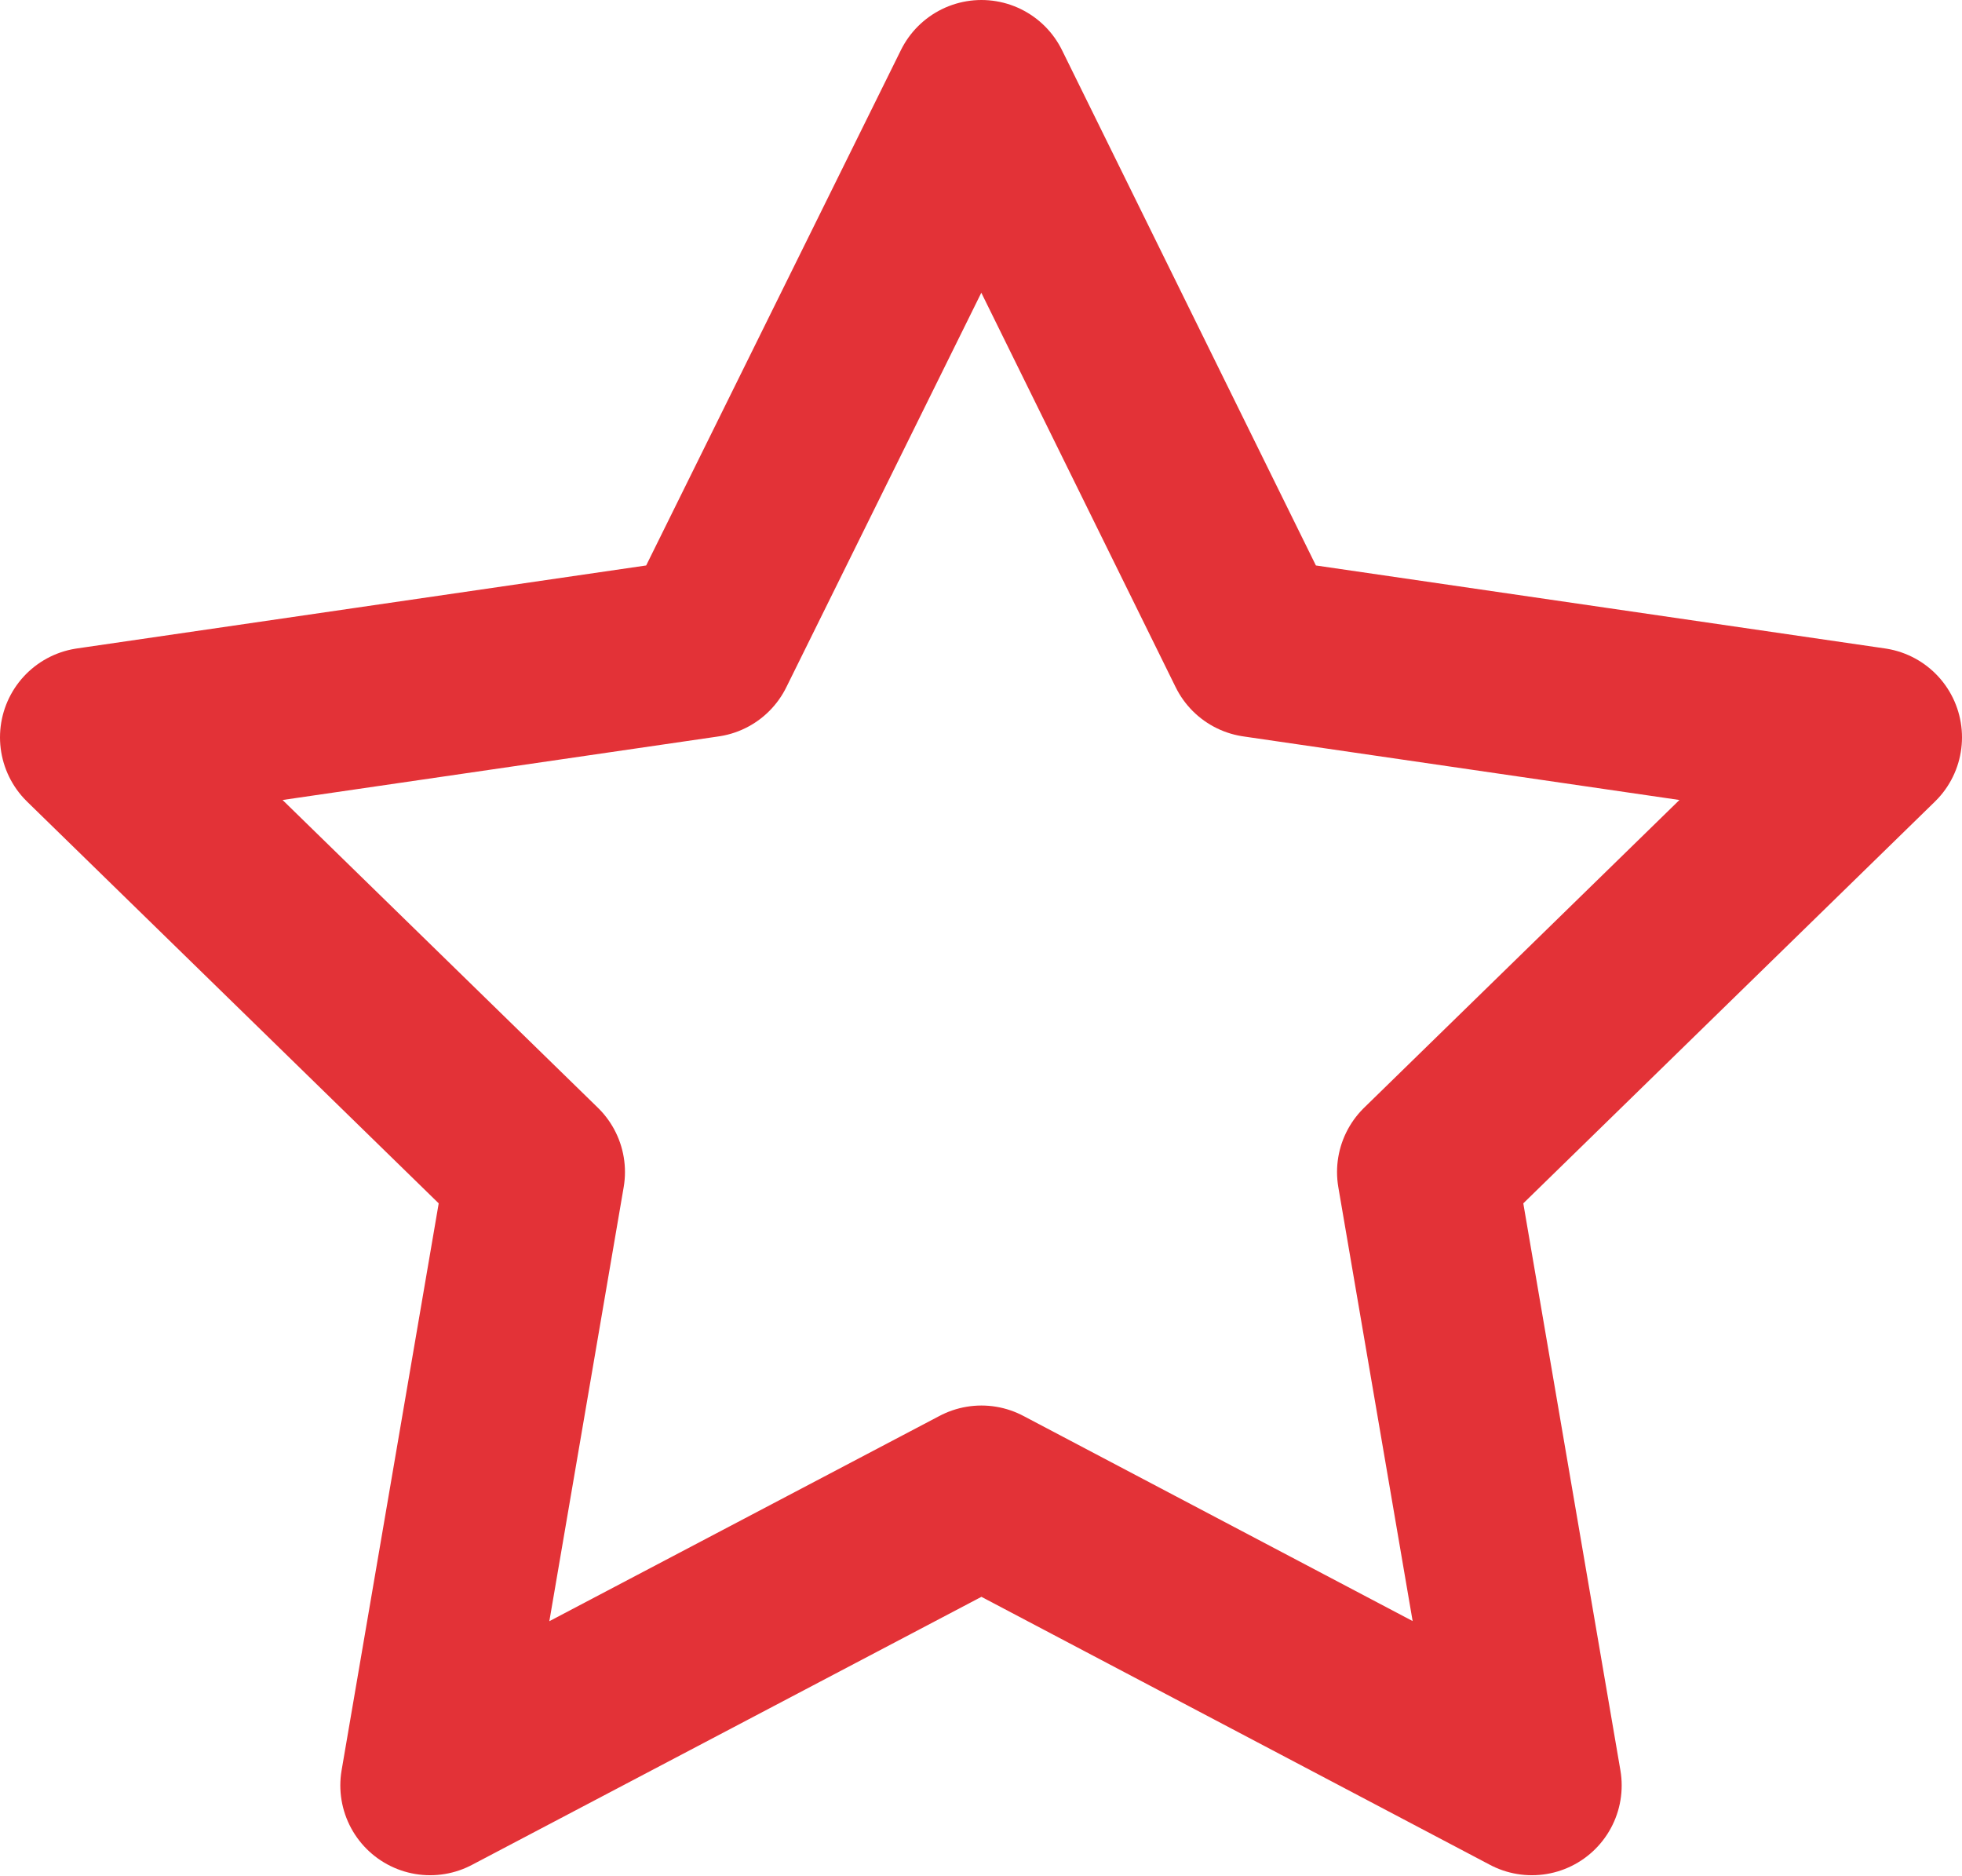
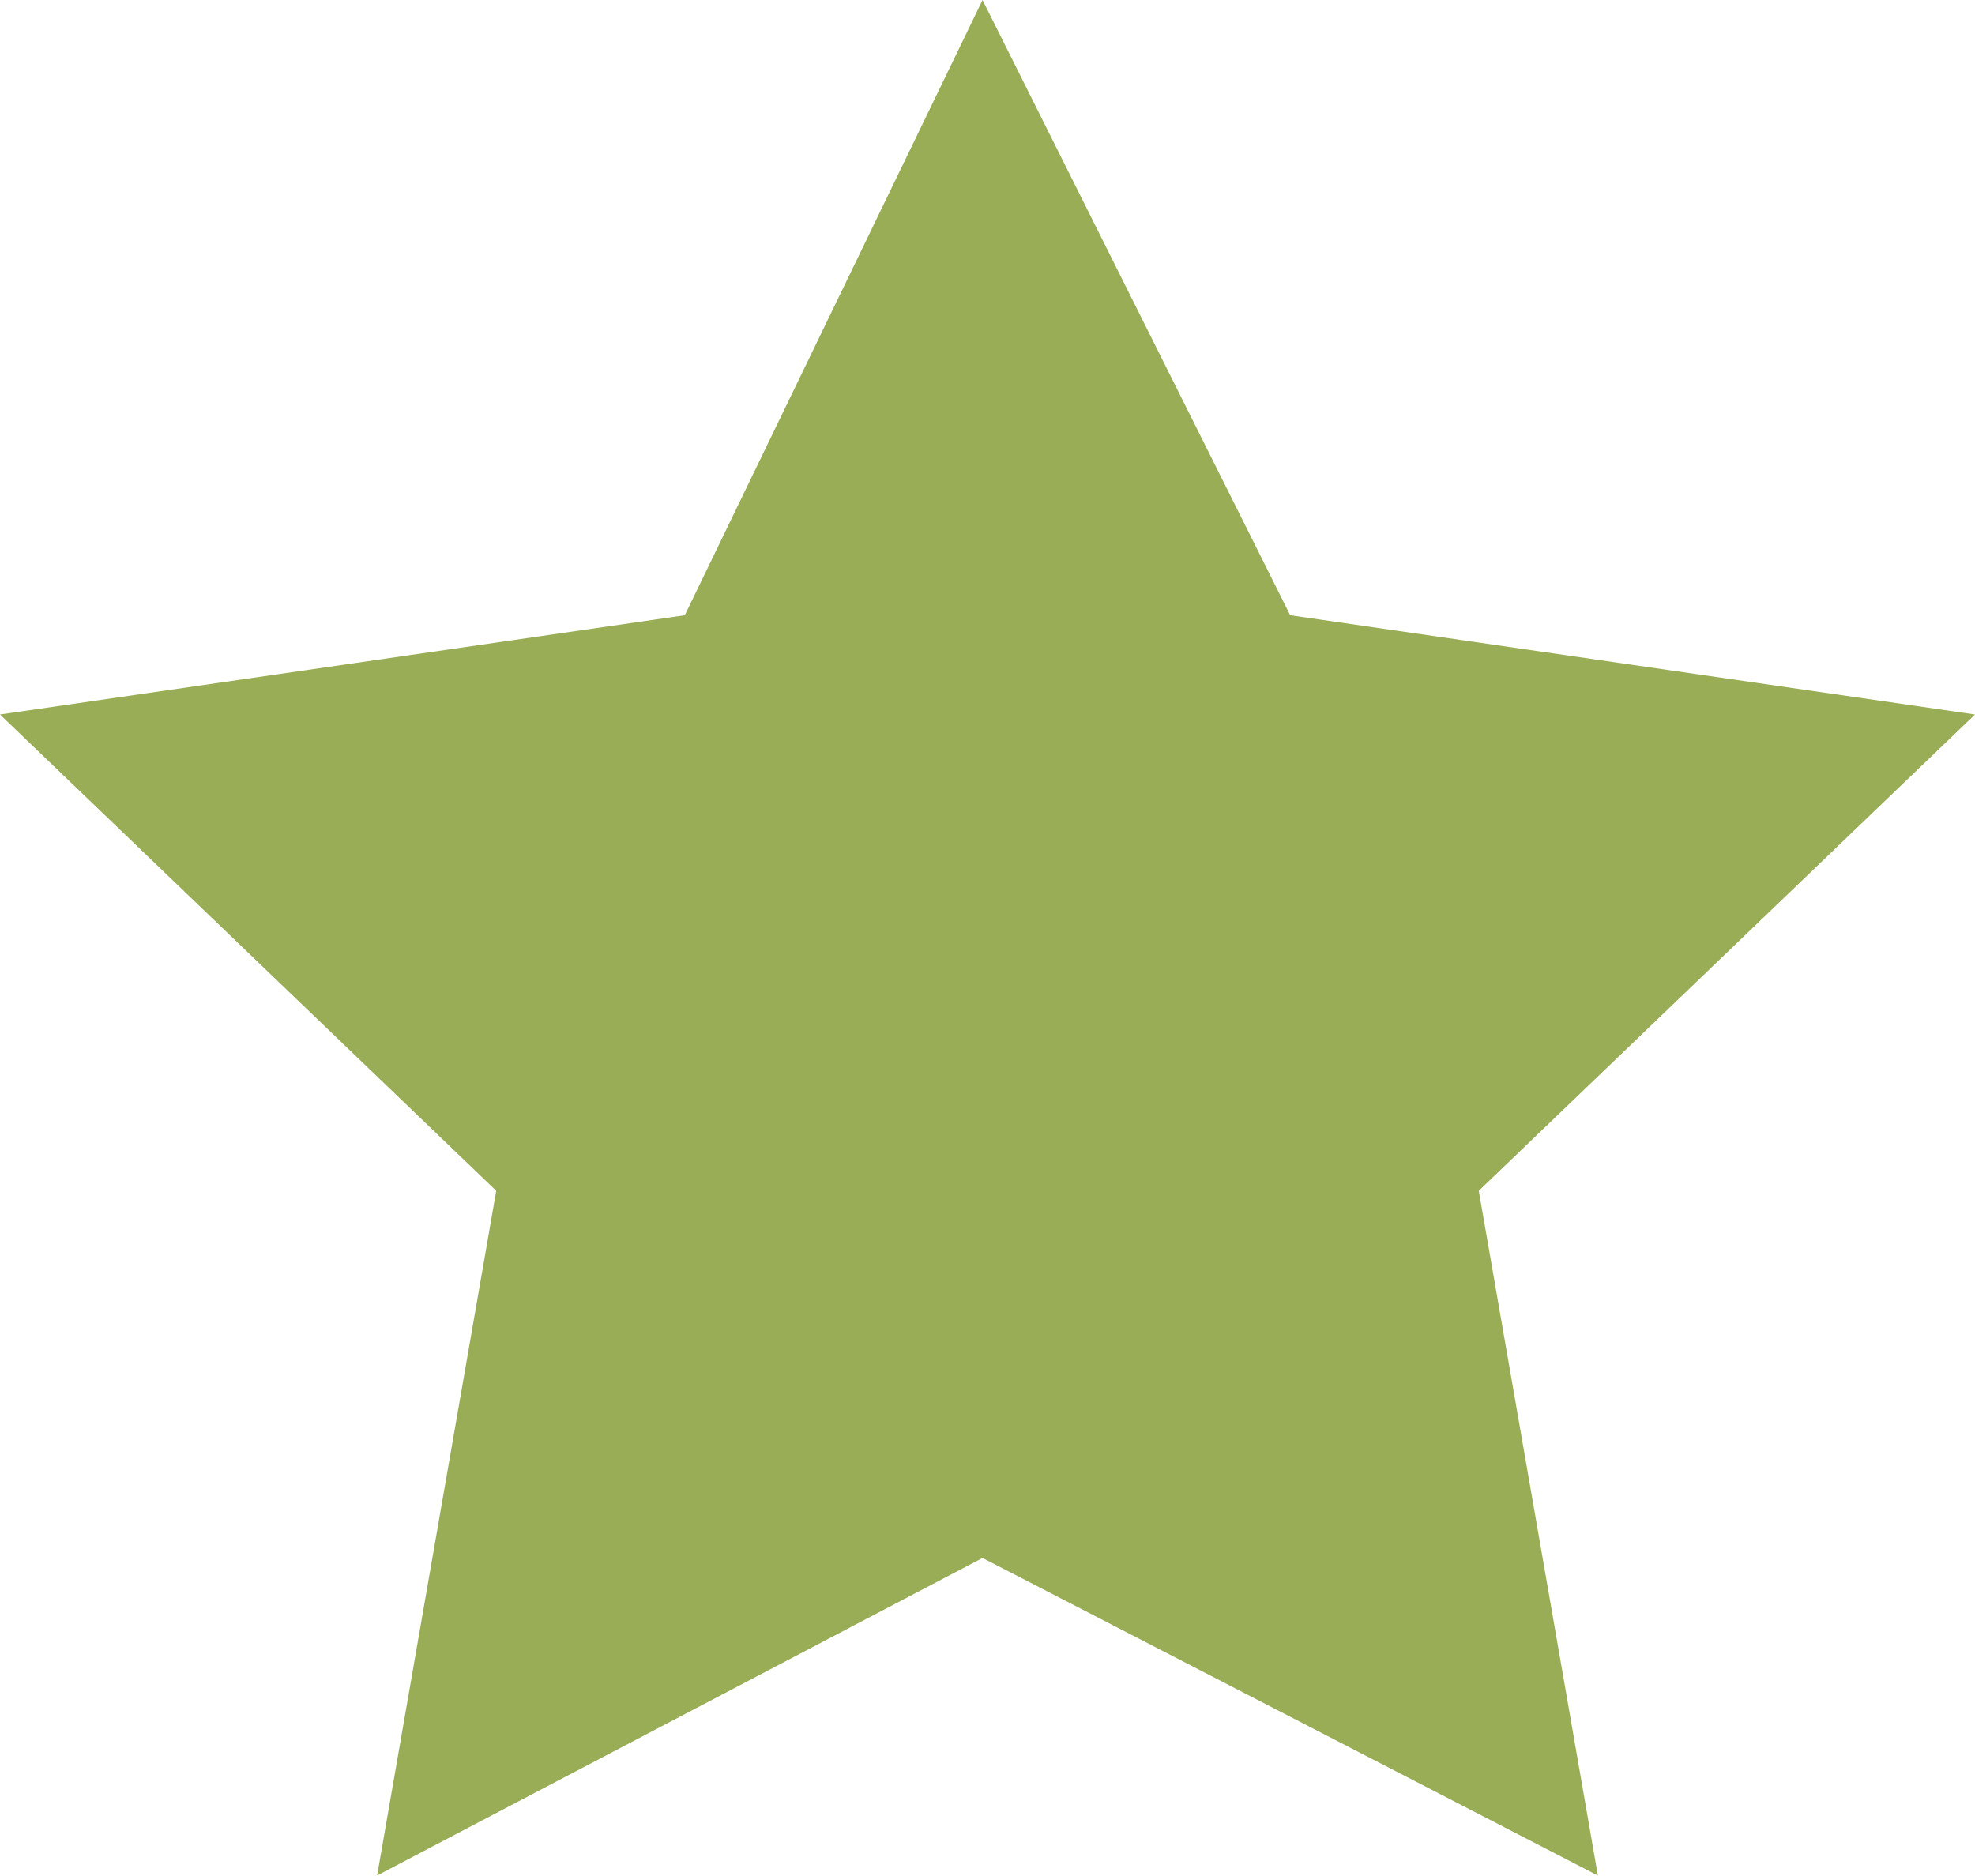
- <svg xmlns="http://www.w3.org/2000/svg" version="1.1" x="0px" y="0px" width="21.85px" height="20.88px" viewBox="0 0 21.85 20.88" style="enable-background:new 0 0 21.85 20.88;" xml:space="preserve">
+ <svg xmlns="http://www.w3.org/2000/svg" version="1.1" x="0px" y="0px" width="19.9px" height="18.9px" viewBox="0 0 19.9 18.9" style="enable-background:new 0 0 19.9 18.9;" xml:space="preserve">
  <style type="text/css">
- 	.st0{fill:none;stroke:#E33237;stroke-width:2;stroke-linecap:round;stroke-linejoin:round;stroke-miterlimit:10;}
+ 	.st0{fill:#98AD55;}
</style>
  <defs>
</defs>
-   <polygon class="st0" points="10.93,1 13.99,7.21 20.85,8.21 15.89,13.05 17.06,19.88 10.93,16.65 4.79,19.88 5.96,13.05 1,8.21   7.86,7.21 " />
+   <polygon class="st0" points="9.9,0 13,6.2 19.9,7.2 14.9,12 16.1,18.9 9.9,15.7 3.8,18.9 5,12 0,7.2 6.9,6.2 " />
</svg>
